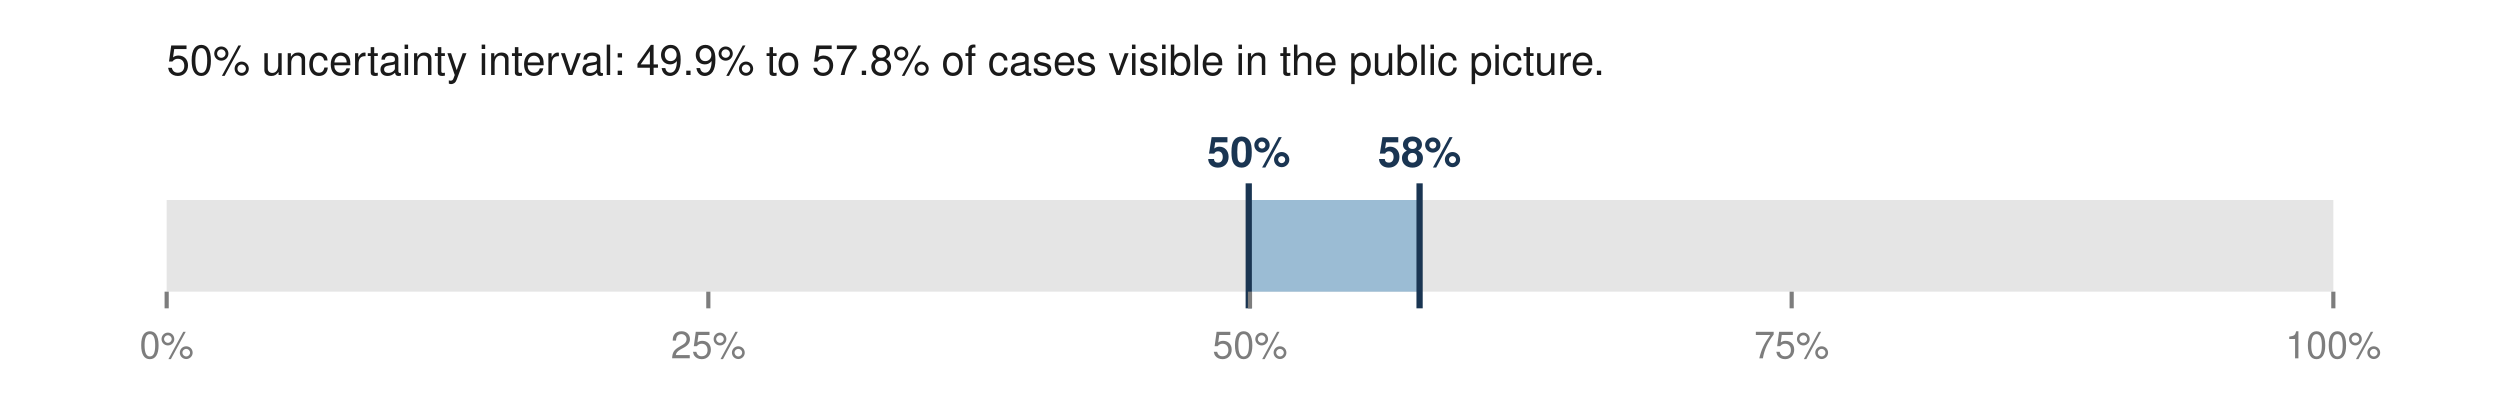
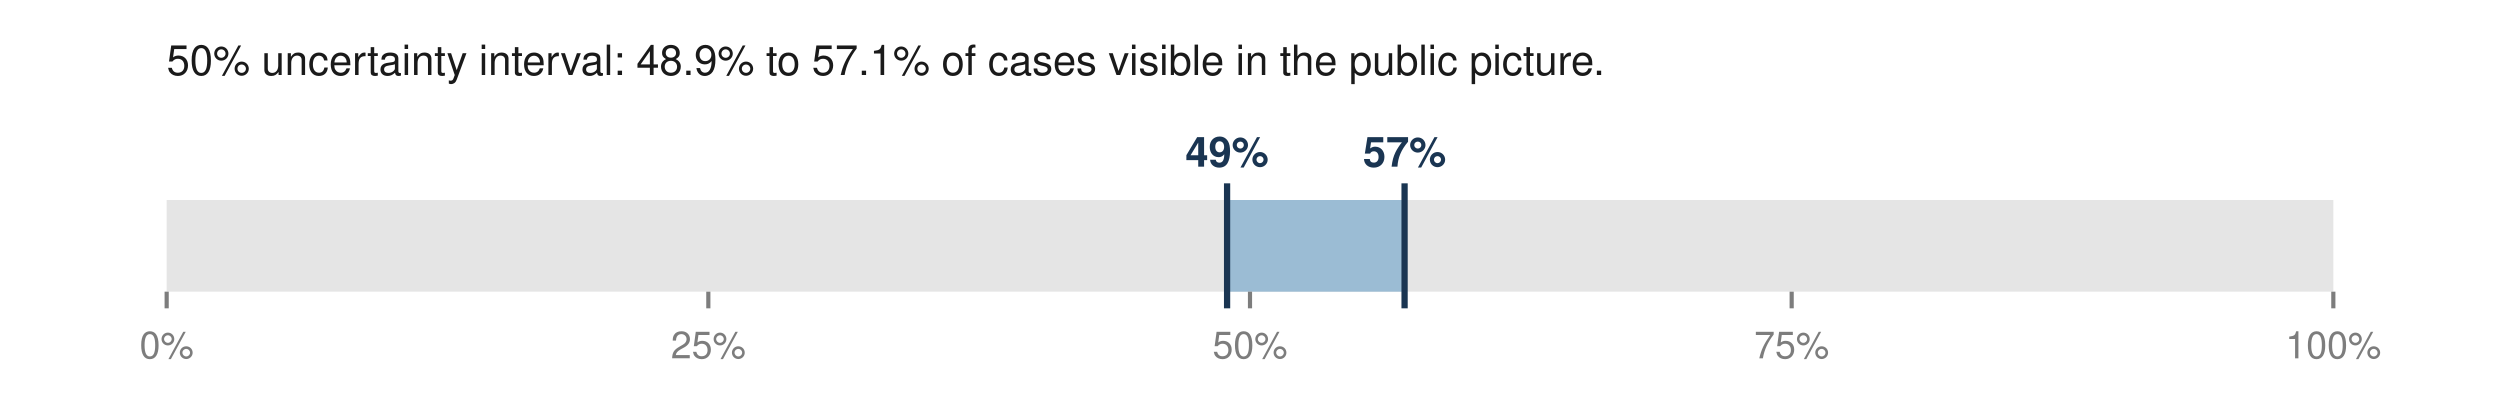
<svg xmlns="http://www.w3.org/2000/svg" viewBox="0 0 600 100" width="600" height="100" role="img" aria-labelledby="t">
-   <text x="40.0" y="18.0" font-family="Helvetica,Arial,sans-serif" font-size="10" fill="#1a1a1a" font-weight="normal" text-anchor="start">50% uncertainty interval: 49.9% to 57.8% of cases visible in the public picture.</text>
+   <text x="40.0" y="18.0" font-family="Helvetica,Arial,sans-serif" font-size="10" fill="#1a1a1a" font-weight="normal" text-anchor="start">50% uncertainty interval: 48.9% to 57.1% of cases visible in the public picture.</text>
  <rect x="40.0" y="48.0" width="520.0" height="22.0" fill="#e5e5e5" />
-   <rect x="299.7" y="48.0" width="41.0" height="22.0" fill="#9bbcd4" />
-   <line x1="299.7" y1="44.0" x2="299.7" y2="74.0" stroke="#1a3552" stroke-width="1.5" />
-   <line x1="340.7" y1="44.0" x2="340.7" y2="74.0" stroke="#1a3552" stroke-width="1.5" />
-   <text x="299.7" y="40.0" font-family="Helvetica,Arial,sans-serif" font-size="10" fill="#1a3552" font-weight="bold" text-anchor="middle">50%</text>
-   <text x="340.7" y="40.0" font-family="Helvetica,Arial,sans-serif" font-size="10" fill="#1a3552" font-weight="bold" text-anchor="middle">58%</text>
+   <rect x="294.5" y="48.0" width="42.6" height="22.0" fill="#9bbcd4" />
+   <line x1="294.5" y1="44.0" x2="294.5" y2="74.0" stroke="#1a3552" stroke-width="1.5" />
+   <line x1="337.1" y1="44.0" x2="337.1" y2="74.0" stroke="#1a3552" stroke-width="1.5" />
+   <text x="294.5" y="40.0" font-family="Helvetica,Arial,sans-serif" font-size="10" fill="#1a3552" font-weight="bold" text-anchor="middle">49%</text>
+   <text x="337.1" y="40.0" font-family="Helvetica,Arial,sans-serif" font-size="10" fill="#1a3552" font-weight="bold" text-anchor="middle">57%</text>
  <line x1="40.0" y1="70.0" x2="40.0" y2="74.0" stroke="#7d7d7d" stroke-width="1" />
  <text x="40.0" y="86.0" font-family="Helvetica,Arial,sans-serif" font-size="9" fill="#7d7d7d" font-weight="normal" text-anchor="middle">0%</text>
  <line x1="170.0" y1="70.0" x2="170.0" y2="74.0" stroke="#7d7d7d" stroke-width="1" />
  <text x="170.0" y="86.0" font-family="Helvetica,Arial,sans-serif" font-size="9" fill="#7d7d7d" font-weight="normal" text-anchor="middle">25%</text>
  <line x1="300.0" y1="70.0" x2="300.0" y2="74.0" stroke="#7d7d7d" stroke-width="1" />
  <text x="300.0" y="86.0" font-family="Helvetica,Arial,sans-serif" font-size="9" fill="#7d7d7d" font-weight="normal" text-anchor="middle">50%</text>
  <line x1="430.0" y1="70.0" x2="430.0" y2="74.0" stroke="#7d7d7d" stroke-width="1" />
  <text x="430.0" y="86.0" font-family="Helvetica,Arial,sans-serif" font-size="9" fill="#7d7d7d" font-weight="normal" text-anchor="middle">75%</text>
  <line x1="560.0" y1="70.0" x2="560.0" y2="74.0" stroke="#7d7d7d" stroke-width="1" />
  <text x="560.0" y="86.0" font-family="Helvetica,Arial,sans-serif" font-size="9" fill="#7d7d7d" font-weight="normal" text-anchor="middle">100%</text>
</svg>
